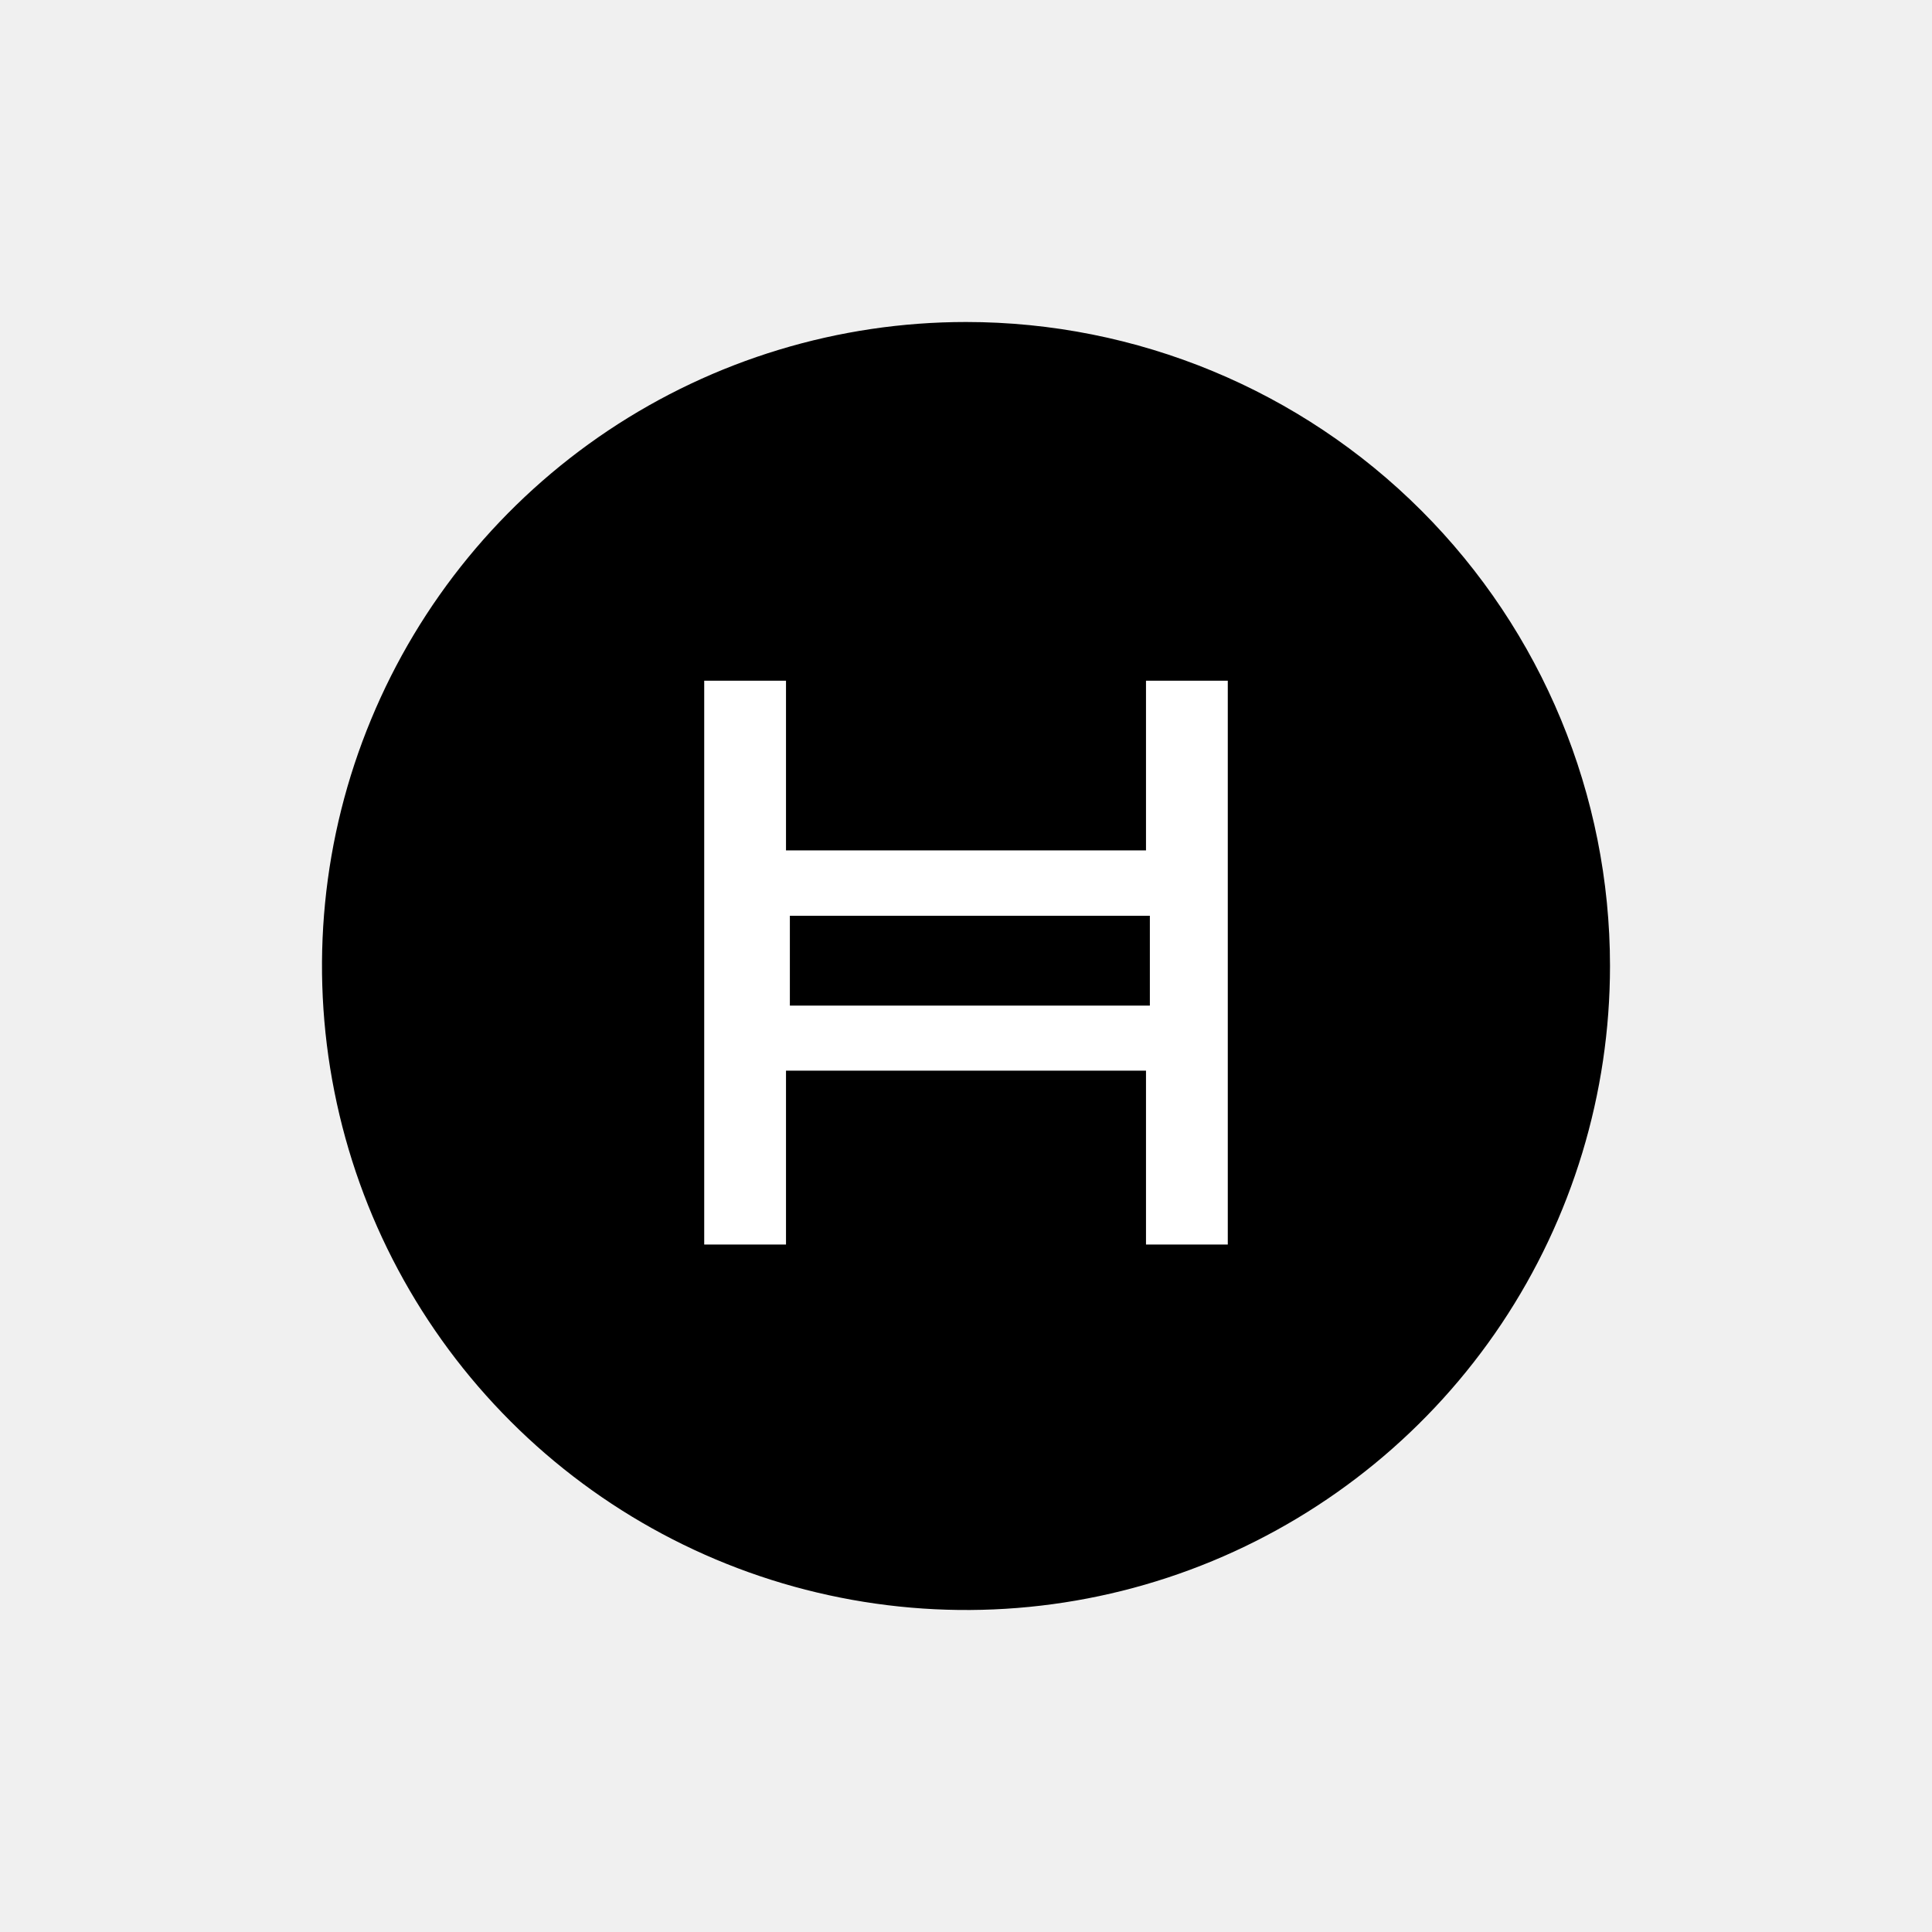
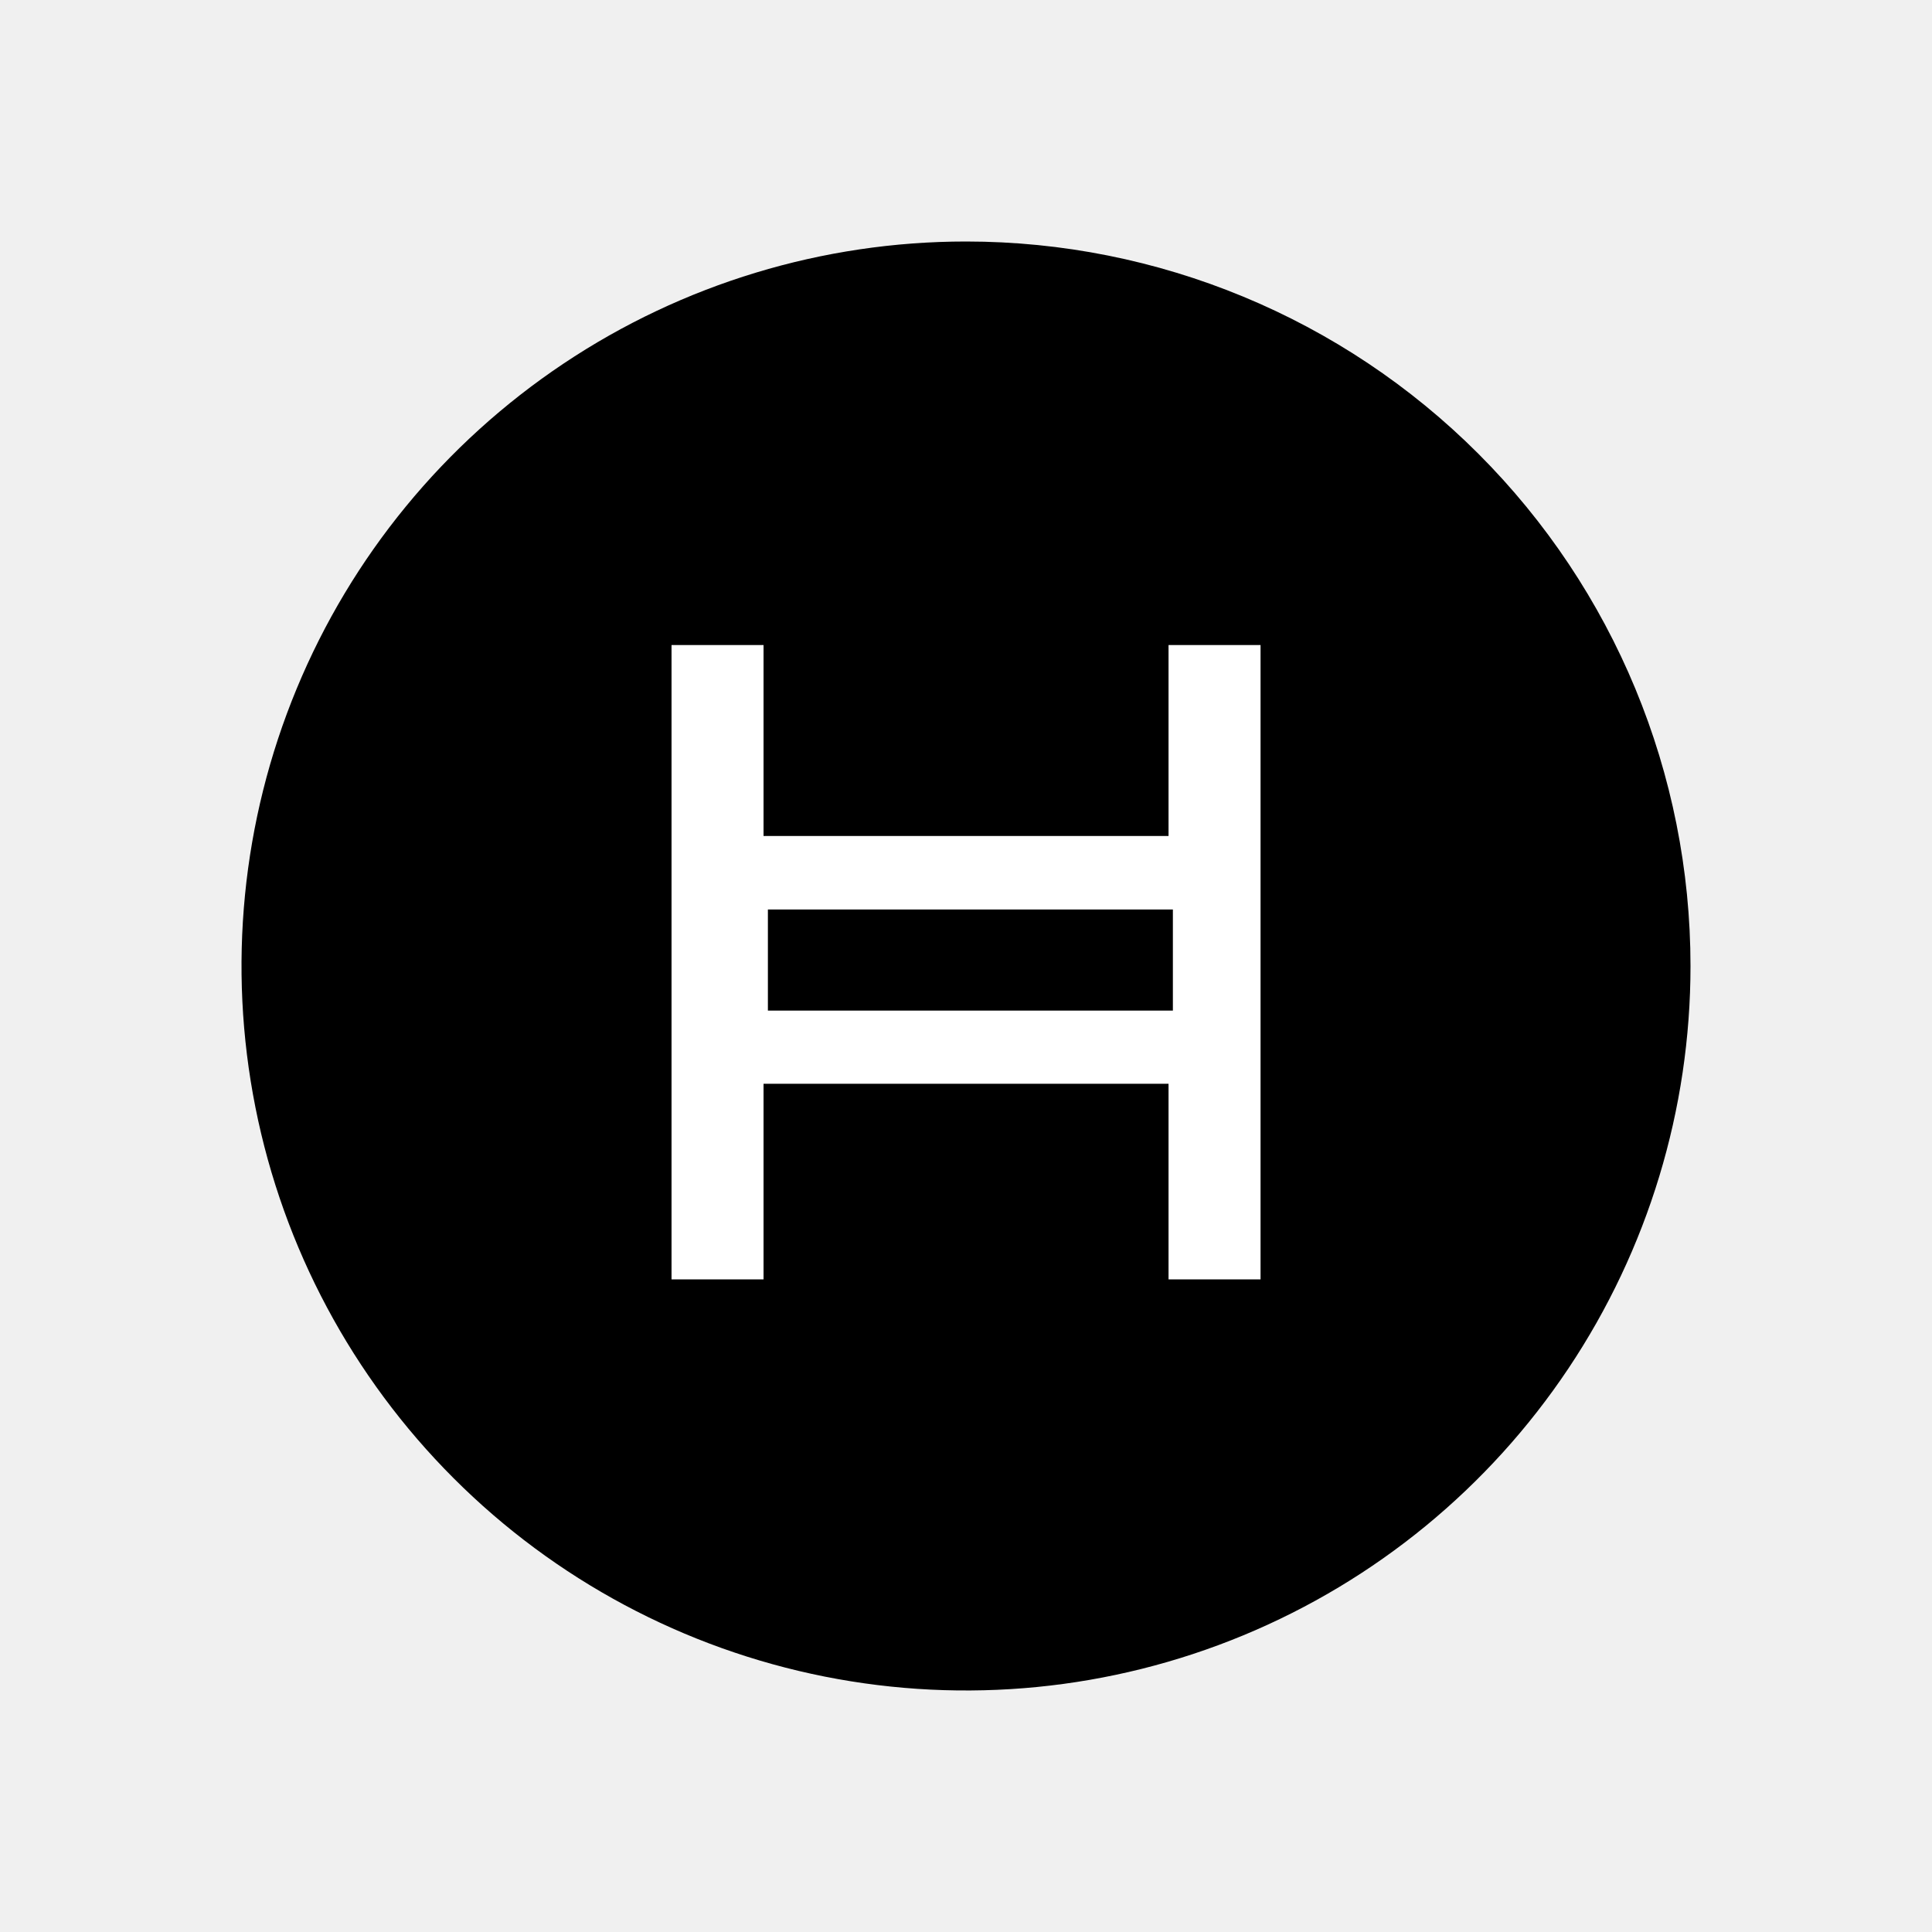
<svg xmlns="http://www.w3.org/2000/svg" width="24" height="24" viewBox="0 0 24 24" fill="none">
-   <path d="M12 4C10.418 4 8.871 4.469 7.555 5.348C6.24 6.227 5.214 7.477 4.609 8.939C4.003 10.4 3.845 12.009 4.154 13.561C4.462 15.113 5.224 16.538 6.343 17.657C7.462 18.776 8.887 19.538 10.439 19.846C11.991 20.155 13.6 19.997 15.062 19.391C16.523 18.785 17.773 17.76 18.652 16.445C19.531 15.129 20 13.582 20 12C20 9.878 19.157 7.843 17.657 6.343C16.157 4.843 14.122 4 12 4Z" fill="black" />
-   <path d="M15.252 15.46H14.236V13.3H9.764V15.46H8.748V8.456H9.764V10.564H14.236V8.456H15.252V15.46ZM9.812 12.492H14.284V11.376H9.812V12.492Z" fill="white" />
+   <path d="M12 3C10.22 3 8.48 3.528 7 4.517C5.52 5.506 4.366 6.911 3.685 8.556C3.004 10.2 2.826 12.01 3.173 13.756C3.52 15.502 4.377 17.105 5.636 18.364C6.895 19.623 8.498 20.48 10.244 20.827C11.99 21.174 13.8 20.996 15.444 20.315C17.089 19.634 18.494 18.48 19.483 17C20.472 15.52 21 13.78 21 12C21 9.613 20.052 7.324 18.364 5.636C16.676 3.948 14.387 3 12 3Z" fill="black" />
+   <path d="M15.659 15.893H14.516V13.463H9.485V15.893H8.342V8.013H9.485V10.385H14.516V8.013H15.659V15.893ZM9.539 12.554H14.57V11.298H9.539V12.554Z" fill="white" />
</svg>
